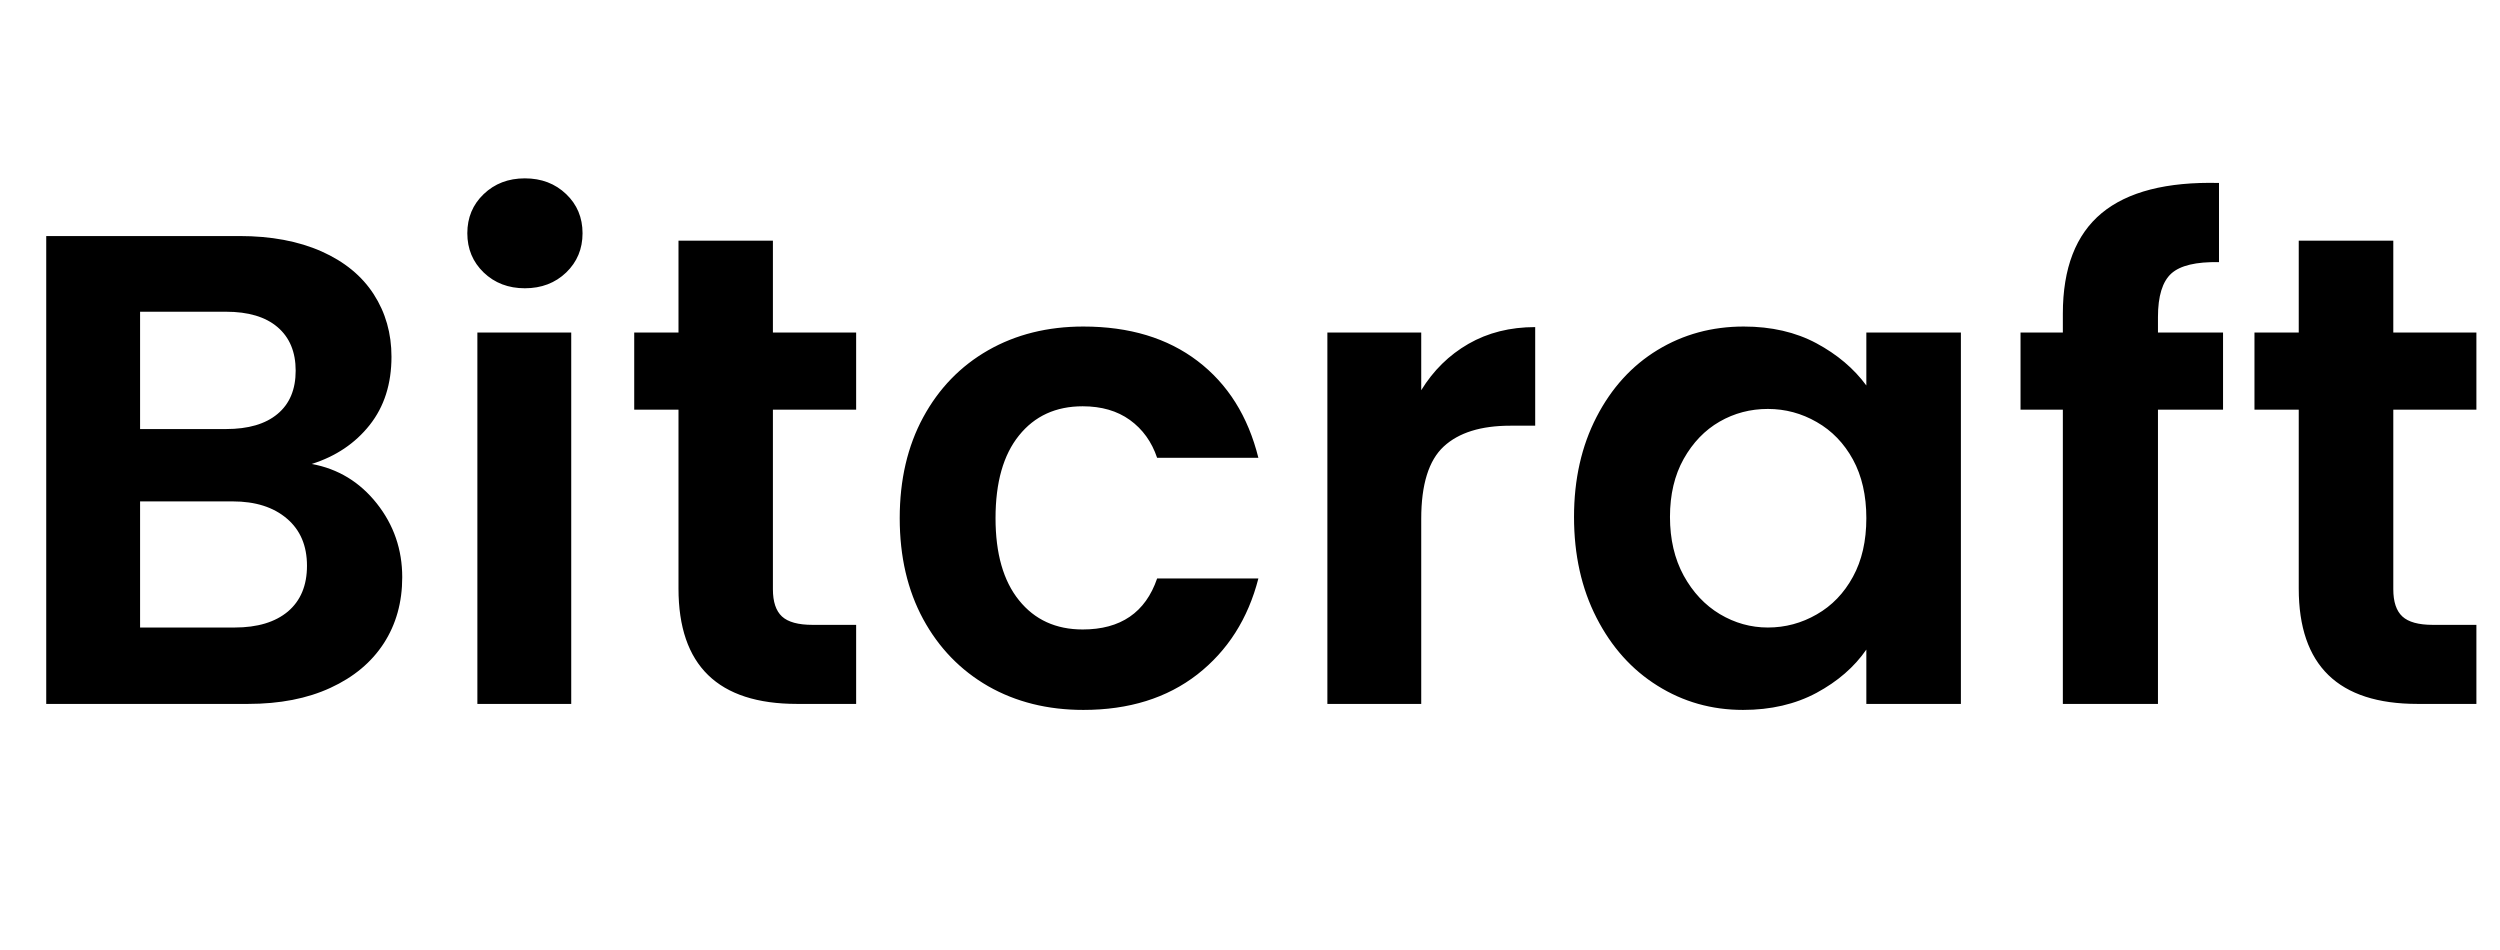
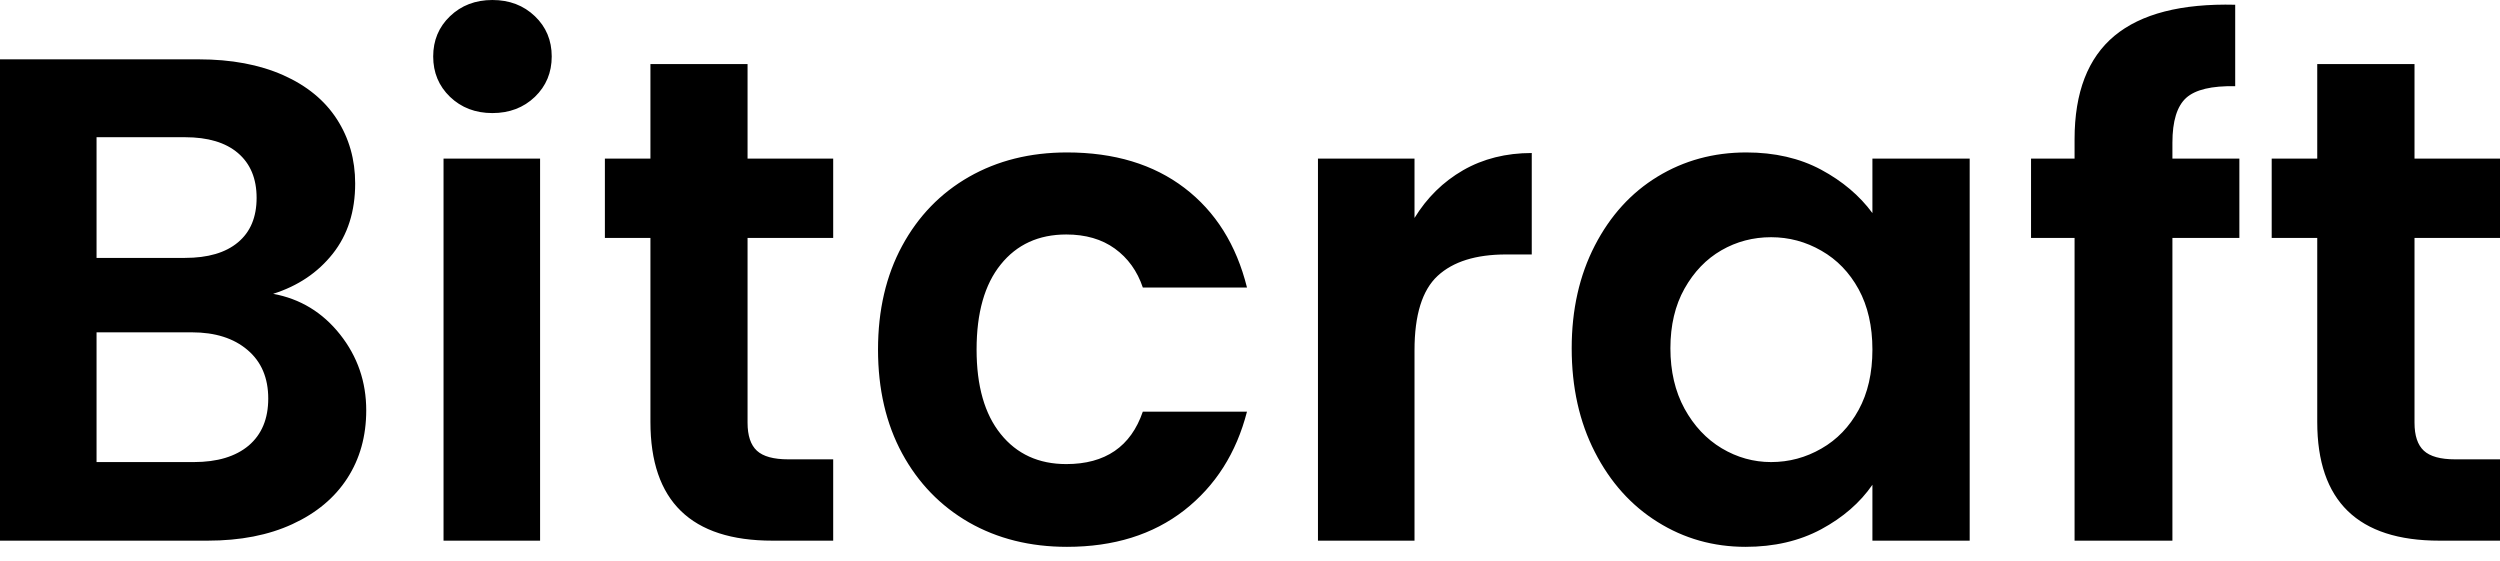
- <svg xmlns="http://www.w3.org/2000/svg" viewBox="0 0 179 68" width="179" height="68">
-   <path fill="#000000" d="M22.32 33.22Q25.15 33.74 26.98 36.05Q28.80 38.35 28.80 41.33L28.80 41.33Q28.80 44.02 27.48 46.06Q26.16 48.10 23.66 49.25Q21.17 50.40 17.76 50.40L17.76 50.40L3.31 50.40L3.31 16.90L17.14 16.90Q20.54 16.90 23.02 18Q25.49 19.10 26.76 21.07Q28.03 23.04 28.03 25.54L28.03 25.54Q28.03 28.46 26.47 30.43Q24.91 32.40 22.32 33.22L22.32 33.22ZM10.03 22.32L10.03 30.72L16.18 30.72Q18.58 30.72 19.87 29.64Q21.17 28.56 21.17 26.54L21.17 26.54Q21.17 24.53 19.87 23.42Q18.58 22.32 16.18 22.32L16.18 22.32L10.03 22.32ZM16.80 44.93Q19.25 44.93 20.62 43.78Q21.98 42.62 21.98 40.51L21.98 40.51Q21.98 38.35 20.54 37.13Q19.10 35.90 16.66 35.90L16.66 35.90L10.03 35.90L10.03 44.93L16.80 44.93ZM37.58 20.64Q35.81 20.64 34.63 19.51Q33.46 18.38 33.46 16.70L33.46 16.70Q33.46 15.02 34.63 13.90Q35.81 12.77 37.58 12.77L37.58 12.77Q39.36 12.77 40.54 13.90Q41.71 15.02 41.71 16.70L41.71 16.70Q41.71 18.38 40.54 19.51Q39.36 20.64 37.58 20.64L37.58 20.64ZM34.18 23.81L40.90 23.81L40.90 50.40L34.18 50.40L34.18 23.81ZM61.30 29.33L55.34 29.33L55.34 42.19Q55.34 43.54 55.99 44.14Q56.64 44.74 58.18 44.74L58.18 44.74L61.30 44.74L61.30 50.40L57.07 50.40Q48.58 50.40 48.58 42.14L48.58 42.14L48.58 29.33L45.41 29.33L45.41 23.81L48.58 23.81L48.58 17.23L55.34 17.23L55.34 23.81L61.30 23.81L61.30 29.33ZM64.42 37.10Q64.42 32.98 66.10 29.88Q67.78 26.78 70.75 25.08Q73.73 23.38 77.57 23.38L77.57 23.38Q82.51 23.38 85.75 25.85Q88.99 28.32 90.10 32.78L90.10 32.78L82.85 32.78Q82.27 31.06 80.90 30.07Q79.54 29.09 77.52 29.09L77.52 29.09Q74.64 29.09 72.96 31.18Q71.28 33.26 71.28 37.10L71.28 37.10Q71.28 40.90 72.96 42.98Q74.64 45.07 77.52 45.07L77.52 45.07Q81.60 45.07 82.85 41.42L82.85 41.42L90.10 41.42Q88.99 45.74 85.73 48.29Q82.46 50.83 77.57 50.83L77.57 50.83Q73.73 50.83 70.75 49.13Q67.78 47.42 66.10 44.33Q64.42 41.23 64.42 37.10L64.42 37.10ZM101.76 27.94Q103.06 25.82 105.14 24.62Q107.23 23.42 109.92 23.42L109.92 23.42L109.92 30.48L108.14 30.48Q104.98 30.48 103.37 31.97Q101.76 33.46 101.76 37.15L101.76 37.15L101.76 50.40L95.04 50.40L95.04 23.81L101.76 23.81L101.76 27.94ZM112.70 37.01Q112.70 32.98 114.31 29.86Q115.92 26.74 118.68 25.06Q121.44 23.38 124.85 23.38L124.85 23.38Q127.82 23.38 130.06 24.58Q132.29 25.78 133.63 27.60L133.63 27.60L133.63 23.81L140.40 23.81L140.40 50.40L133.63 50.40L133.63 46.51Q132.34 48.38 130.06 49.61Q127.78 50.83 124.80 50.83L124.80 50.83Q121.44 50.83 118.68 49.10Q115.92 47.38 114.31 44.23Q112.70 41.09 112.70 37.01L112.70 37.01ZM133.63 37.10Q133.63 34.66 132.67 32.90Q131.71 31.15 130.08 30.22Q128.45 29.28 126.58 29.28L126.58 29.28Q124.70 29.28 123.12 30.19Q121.54 31.10 120.55 32.86Q119.57 34.61 119.57 37.01L119.57 37.01Q119.57 39.41 120.55 41.21Q121.54 43.01 123.14 43.97Q124.75 44.93 126.58 44.93L126.58 44.93Q128.45 44.93 130.08 43.99Q131.71 43.06 132.67 41.30Q133.63 39.55 133.63 37.10L133.63 37.10ZM159.17 23.81L159.17 29.33L154.51 29.33L154.51 50.40L147.70 50.40L147.70 29.33L144.67 29.33L144.67 23.81L147.70 23.81L147.70 22.46Q147.70 17.57 150.48 15.26Q153.26 12.96 158.88 13.10L158.88 13.10L158.88 18.77Q156.43 18.72 155.47 19.58Q154.51 20.45 154.51 22.70L154.51 22.70L154.51 23.81L159.17 23.81ZM177.31 29.33L171.36 29.33L171.36 42.19Q171.36 43.54 172.01 44.14Q172.66 44.74 174.19 44.74L174.19 44.74L177.31 44.74L177.31 50.40L173.09 50.40Q164.59 50.40 164.59 42.14L164.59 42.14L164.59 29.33L161.42 29.33L161.42 23.81L164.59 23.81L164.59 17.23L171.36 17.23L171.36 23.81L177.31 23.81L177.31 29.33Z" />
+ <svg xmlns="http://www.w3.org/2000/svg" viewBox="0 0 174 39" width="174" height="39">
+   <g transform="translate(-3.31, -12.77)">
+     <path fill="#000000" d="M22.32 33.22Q25.15 33.74 26.98 36.05Q28.80 38.35 28.80 41.33L28.80 41.33Q28.80 44.02 27.48 46.06Q26.16 48.10 23.66 49.25Q21.17 50.40 17.76 50.40L17.76 50.40L3.31 50.40L3.31 16.90L17.14 16.90Q20.54 16.90 23.02 18Q25.49 19.10 26.76 21.07Q28.03 23.04 28.03 25.54L28.03 25.54Q28.03 28.46 26.47 30.43Q24.91 32.40 22.32 33.22L22.32 33.22ZM10.03 22.32L10.03 30.72L16.18 30.72Q18.58 30.72 19.87 29.64Q21.17 28.56 21.17 26.54L21.17 26.54Q21.17 24.53 19.87 23.42Q18.58 22.32 16.18 22.32L16.18 22.32L10.03 22.32ZM16.80 44.93Q19.25 44.93 20.62 43.78Q21.98 42.62 21.98 40.51L21.98 40.51Q21.98 38.35 20.54 37.13Q19.10 35.90 16.66 35.90L16.66 35.90L10.03 35.90L10.03 44.93L16.80 44.93ZM37.58 20.64Q35.81 20.64 34.63 19.51Q33.46 18.38 33.46 16.70L33.46 16.70Q33.46 15.02 34.63 13.90Q35.81 12.77 37.58 12.77L37.58 12.77Q39.36 12.77 40.54 13.90Q41.71 15.02 41.71 16.70L41.71 16.70Q41.71 18.38 40.54 19.51Q39.36 20.64 37.58 20.64L37.58 20.64ZM34.18 23.81L40.90 23.81L40.90 50.40L34.18 50.40L34.18 23.81ZM61.30 29.33L55.34 29.33L55.34 42.19Q55.34 43.54 55.99 44.14Q56.64 44.74 58.18 44.74L58.18 44.74L61.30 44.74L61.30 50.40L57.07 50.40Q48.58 50.40 48.58 42.14L48.58 42.14L48.58 29.33L45.41 29.33L45.41 23.81L48.58 23.81L48.58 17.23L55.34 17.23L55.34 23.81L61.30 23.81L61.30 29.33ZM64.42 37.10Q64.42 32.98 66.10 29.88Q67.78 26.78 70.75 25.08Q73.73 23.38 77.57 23.38L77.57 23.38Q82.51 23.38 85.75 25.85Q88.99 28.32 90.10 32.78L90.10 32.78L82.85 32.78Q82.27 31.06 80.90 30.07Q79.54 29.09 77.52 29.09L77.52 29.09Q74.64 29.09 72.96 31.18Q71.28 33.26 71.28 37.10L71.28 37.10Q71.28 40.90 72.96 42.98Q74.64 45.07 77.52 45.07L77.52 45.07Q81.60 45.07 82.85 41.42L82.85 41.42L90.10 41.42Q88.99 45.74 85.73 48.29Q82.46 50.83 77.57 50.83L77.57 50.83Q73.73 50.83 70.75 49.13Q67.78 47.42 66.10 44.33Q64.42 41.23 64.42 37.10L64.42 37.10ZM101.76 27.94Q103.06 25.82 105.14 24.62Q107.23 23.42 109.92 23.42L109.92 23.42L109.92 30.48L108.14 30.48Q104.98 30.48 103.37 31.97Q101.76 33.46 101.76 37.15L101.76 37.15L101.76 50.40L95.04 50.40L95.04 23.81L101.76 23.81L101.76 27.94ZM112.70 37.01Q112.70 32.98 114.31 29.86Q115.92 26.74 118.68 25.06Q121.44 23.38 124.85 23.38L124.85 23.38Q127.82 23.38 130.06 24.58Q132.29 25.78 133.63 27.60L133.63 27.60L133.63 23.81L140.40 23.81L140.40 50.40L133.63 50.40L133.63 46.51Q132.34 48.38 130.06 49.61Q127.78 50.83 124.80 50.83L124.80 50.83Q121.44 50.83 118.68 49.10Q115.92 47.38 114.31 44.23Q112.70 41.09 112.70 37.01L112.70 37.01ZM133.63 37.10Q133.63 34.66 132.67 32.90Q131.71 31.15 130.08 30.22Q128.45 29.28 126.58 29.28L126.58 29.28Q124.70 29.28 123.12 30.19Q121.54 31.10 120.55 32.86Q119.57 34.61 119.57 37.01L119.57 37.01Q119.57 39.41 120.55 41.21Q121.54 43.01 123.14 43.97Q124.75 44.93 126.58 44.93L126.58 44.93Q128.45 44.93 130.08 43.99Q131.71 43.06 132.67 41.30Q133.63 39.55 133.63 37.10L133.63 37.10ZM159.17 23.81L159.17 29.33L154.51 29.33L154.51 50.40L147.70 50.40L147.70 29.33L144.67 29.33L144.67 23.81L147.70 23.81L147.70 22.46Q147.70 17.57 150.48 15.26Q153.26 12.96 158.88 13.10L158.88 13.10L158.88 18.77Q156.43 18.72 155.47 19.58Q154.51 20.45 154.51 22.70L154.51 22.70L154.51 23.81L159.17 23.81ZM177.31 29.33L171.36 29.33L171.36 42.19Q171.36 43.54 172.01 44.14Q172.66 44.74 174.19 44.74L174.19 44.74L177.31 44.74L177.31 50.40L173.09 50.40Q164.59 50.40 164.59 42.14L164.59 42.14L164.59 29.33L161.42 29.33L161.42 23.81L164.59 23.81L164.59 17.23L171.36 17.23L171.36 23.81L177.31 23.81L177.31 29.33Z" />
+   </g>
</svg>
